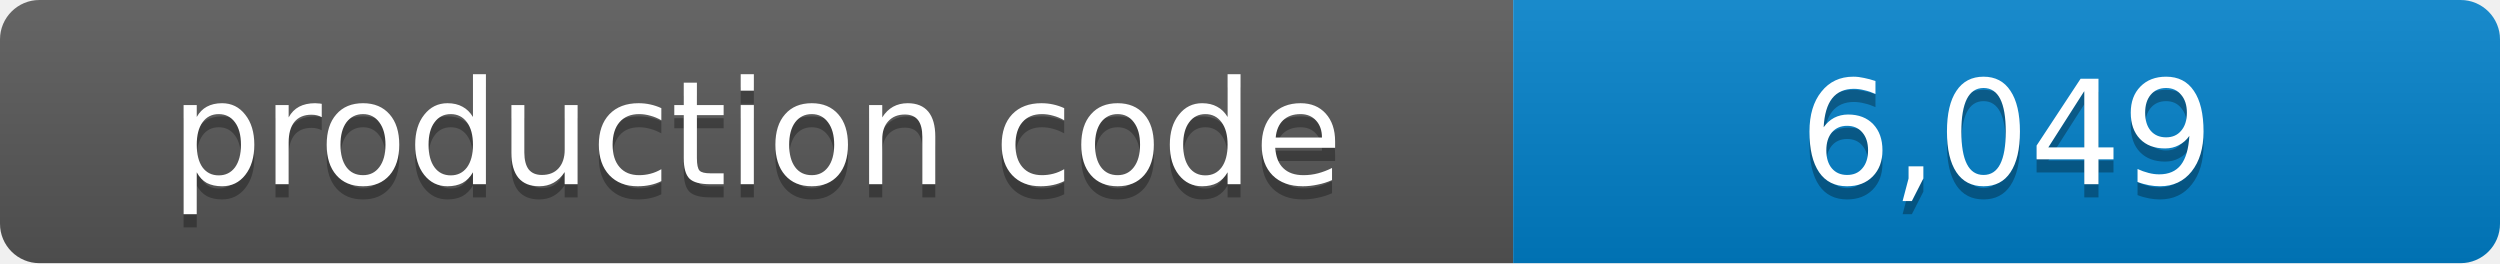
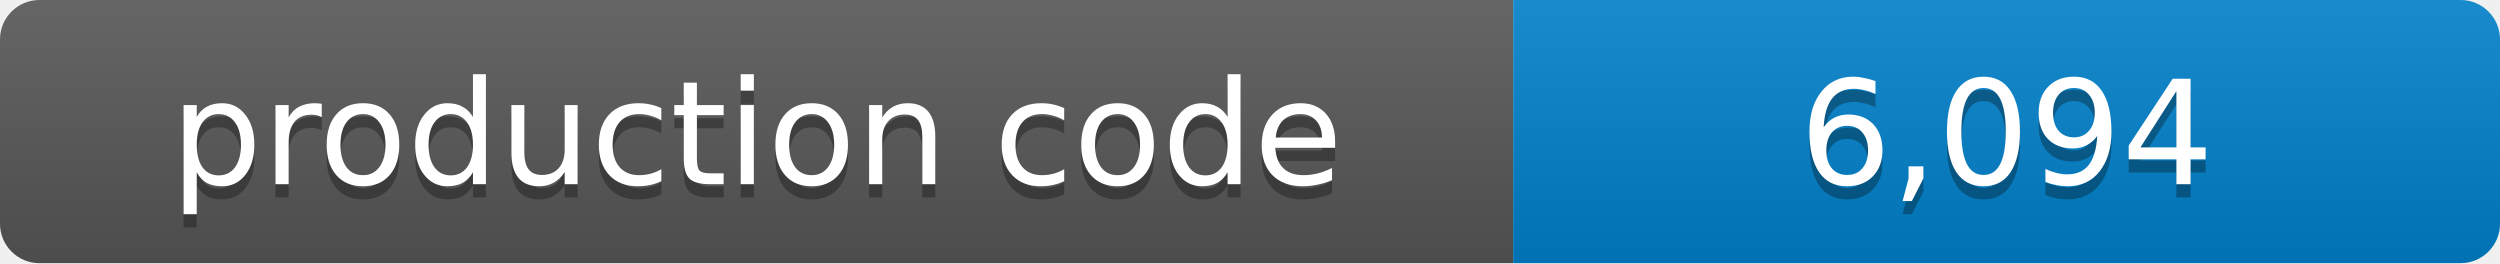
- <svg xmlns="http://www.w3.org/2000/svg" width="190" height="20" role="img" aria-label="production code: 6,049 lines">
+ <svg xmlns="http://www.w3.org/2000/svg" width="190" height="20" role="img" aria-label="production code: 6,094 lines">
  <linearGradient id="shade" x2="0" y2="100%">
    <stop offset="0" stop-color="#fff" stop-opacity=".1" />
    <stop offset="1" stop-opacity=".1" />
  </linearGradient>
  <clipPath id="round">
    <rect width="190" height="20" rx="3" />
  </clipPath>
  <g clip-path="url(#round)">
    <path fill="#555" d="M0 0h115v20H0z" />
    <path fill="#007ec6" d="M115 0h75v20h-75z" />
    <path fill="url(#shade)" d="M0 0h190v20H0z" />
  </g>
  <g fill="#fff" text-anchor="middle" font-family="Verdana,Geneva,DejaVu Sans,sans-serif" font-size="11">
    <text x="57.5" y="15" fill="#010101" fill-opacity=".3">production code</text>
    <text x="57.5" y="14">production code</text>
-     <text x="152.5" y="15" fill="#010101" fill-opacity=".3">6,049</text>
-     <text x="152.5" y="14">6,049</text>
+     <text x="152.5" y="15" fill="#010101" fill-opacity=".3">6,094</text>
+     <text x="152.5" y="14">6,094</text>
  </g>
</svg>
